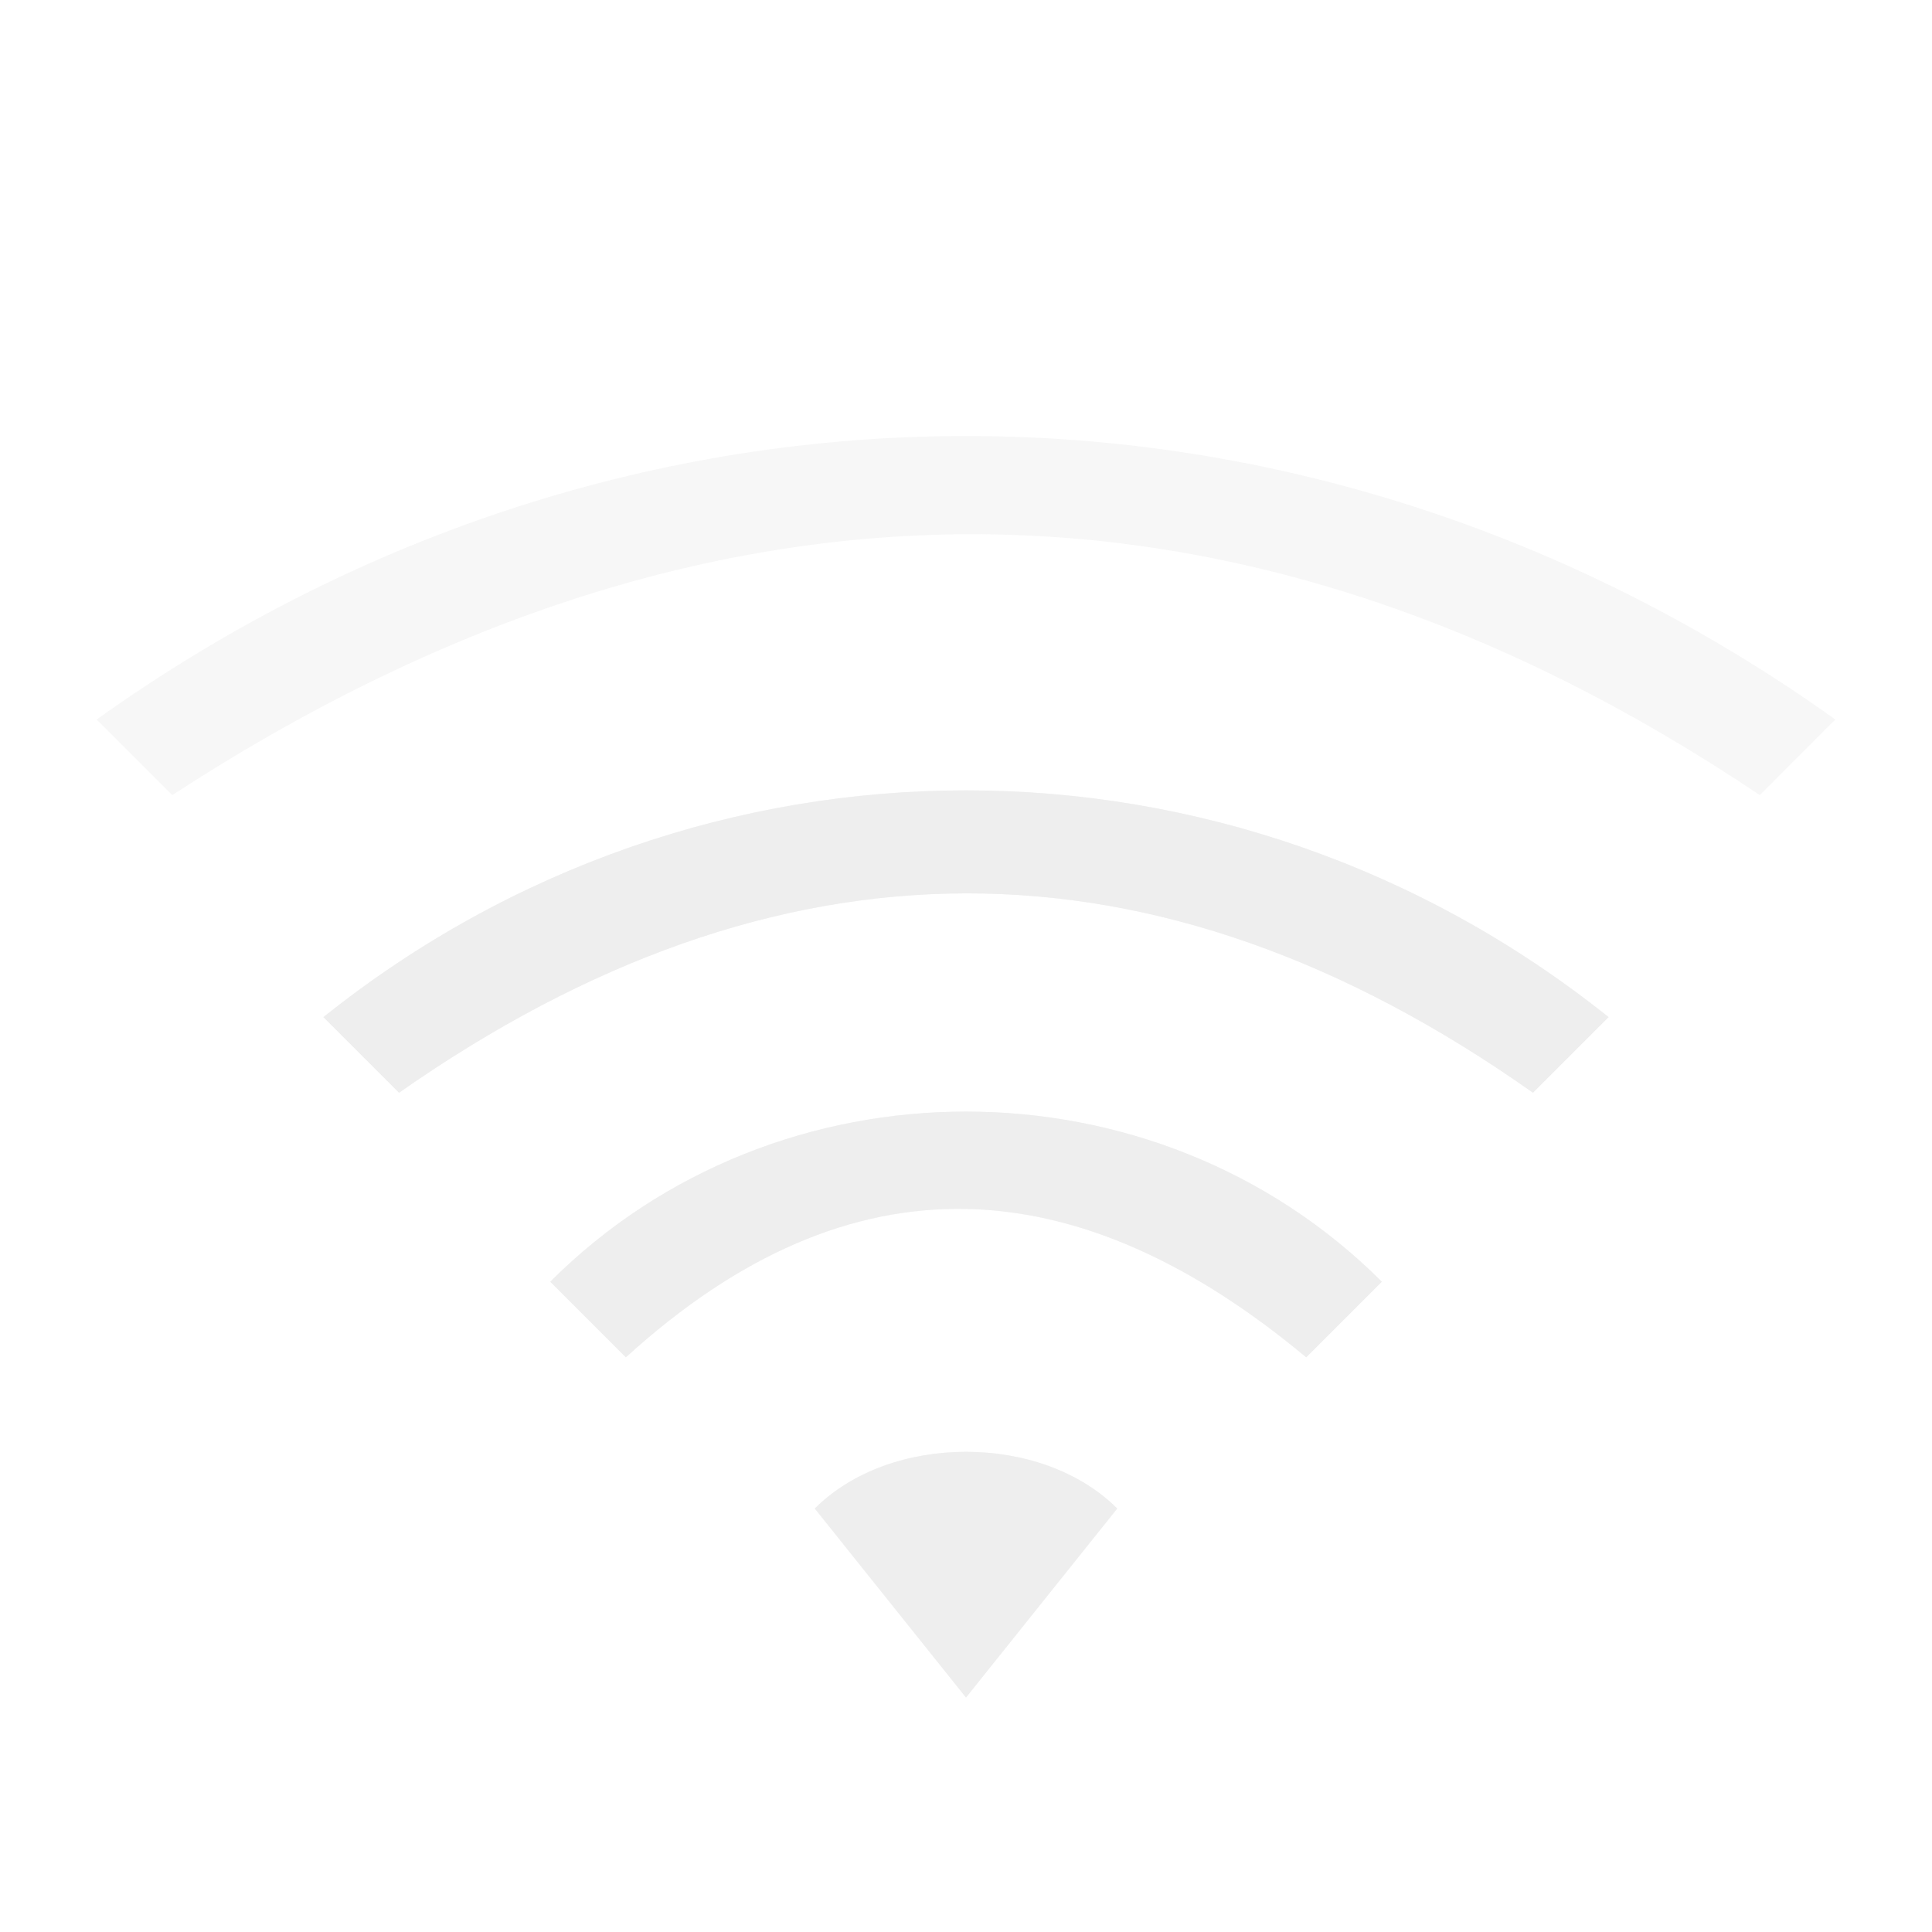
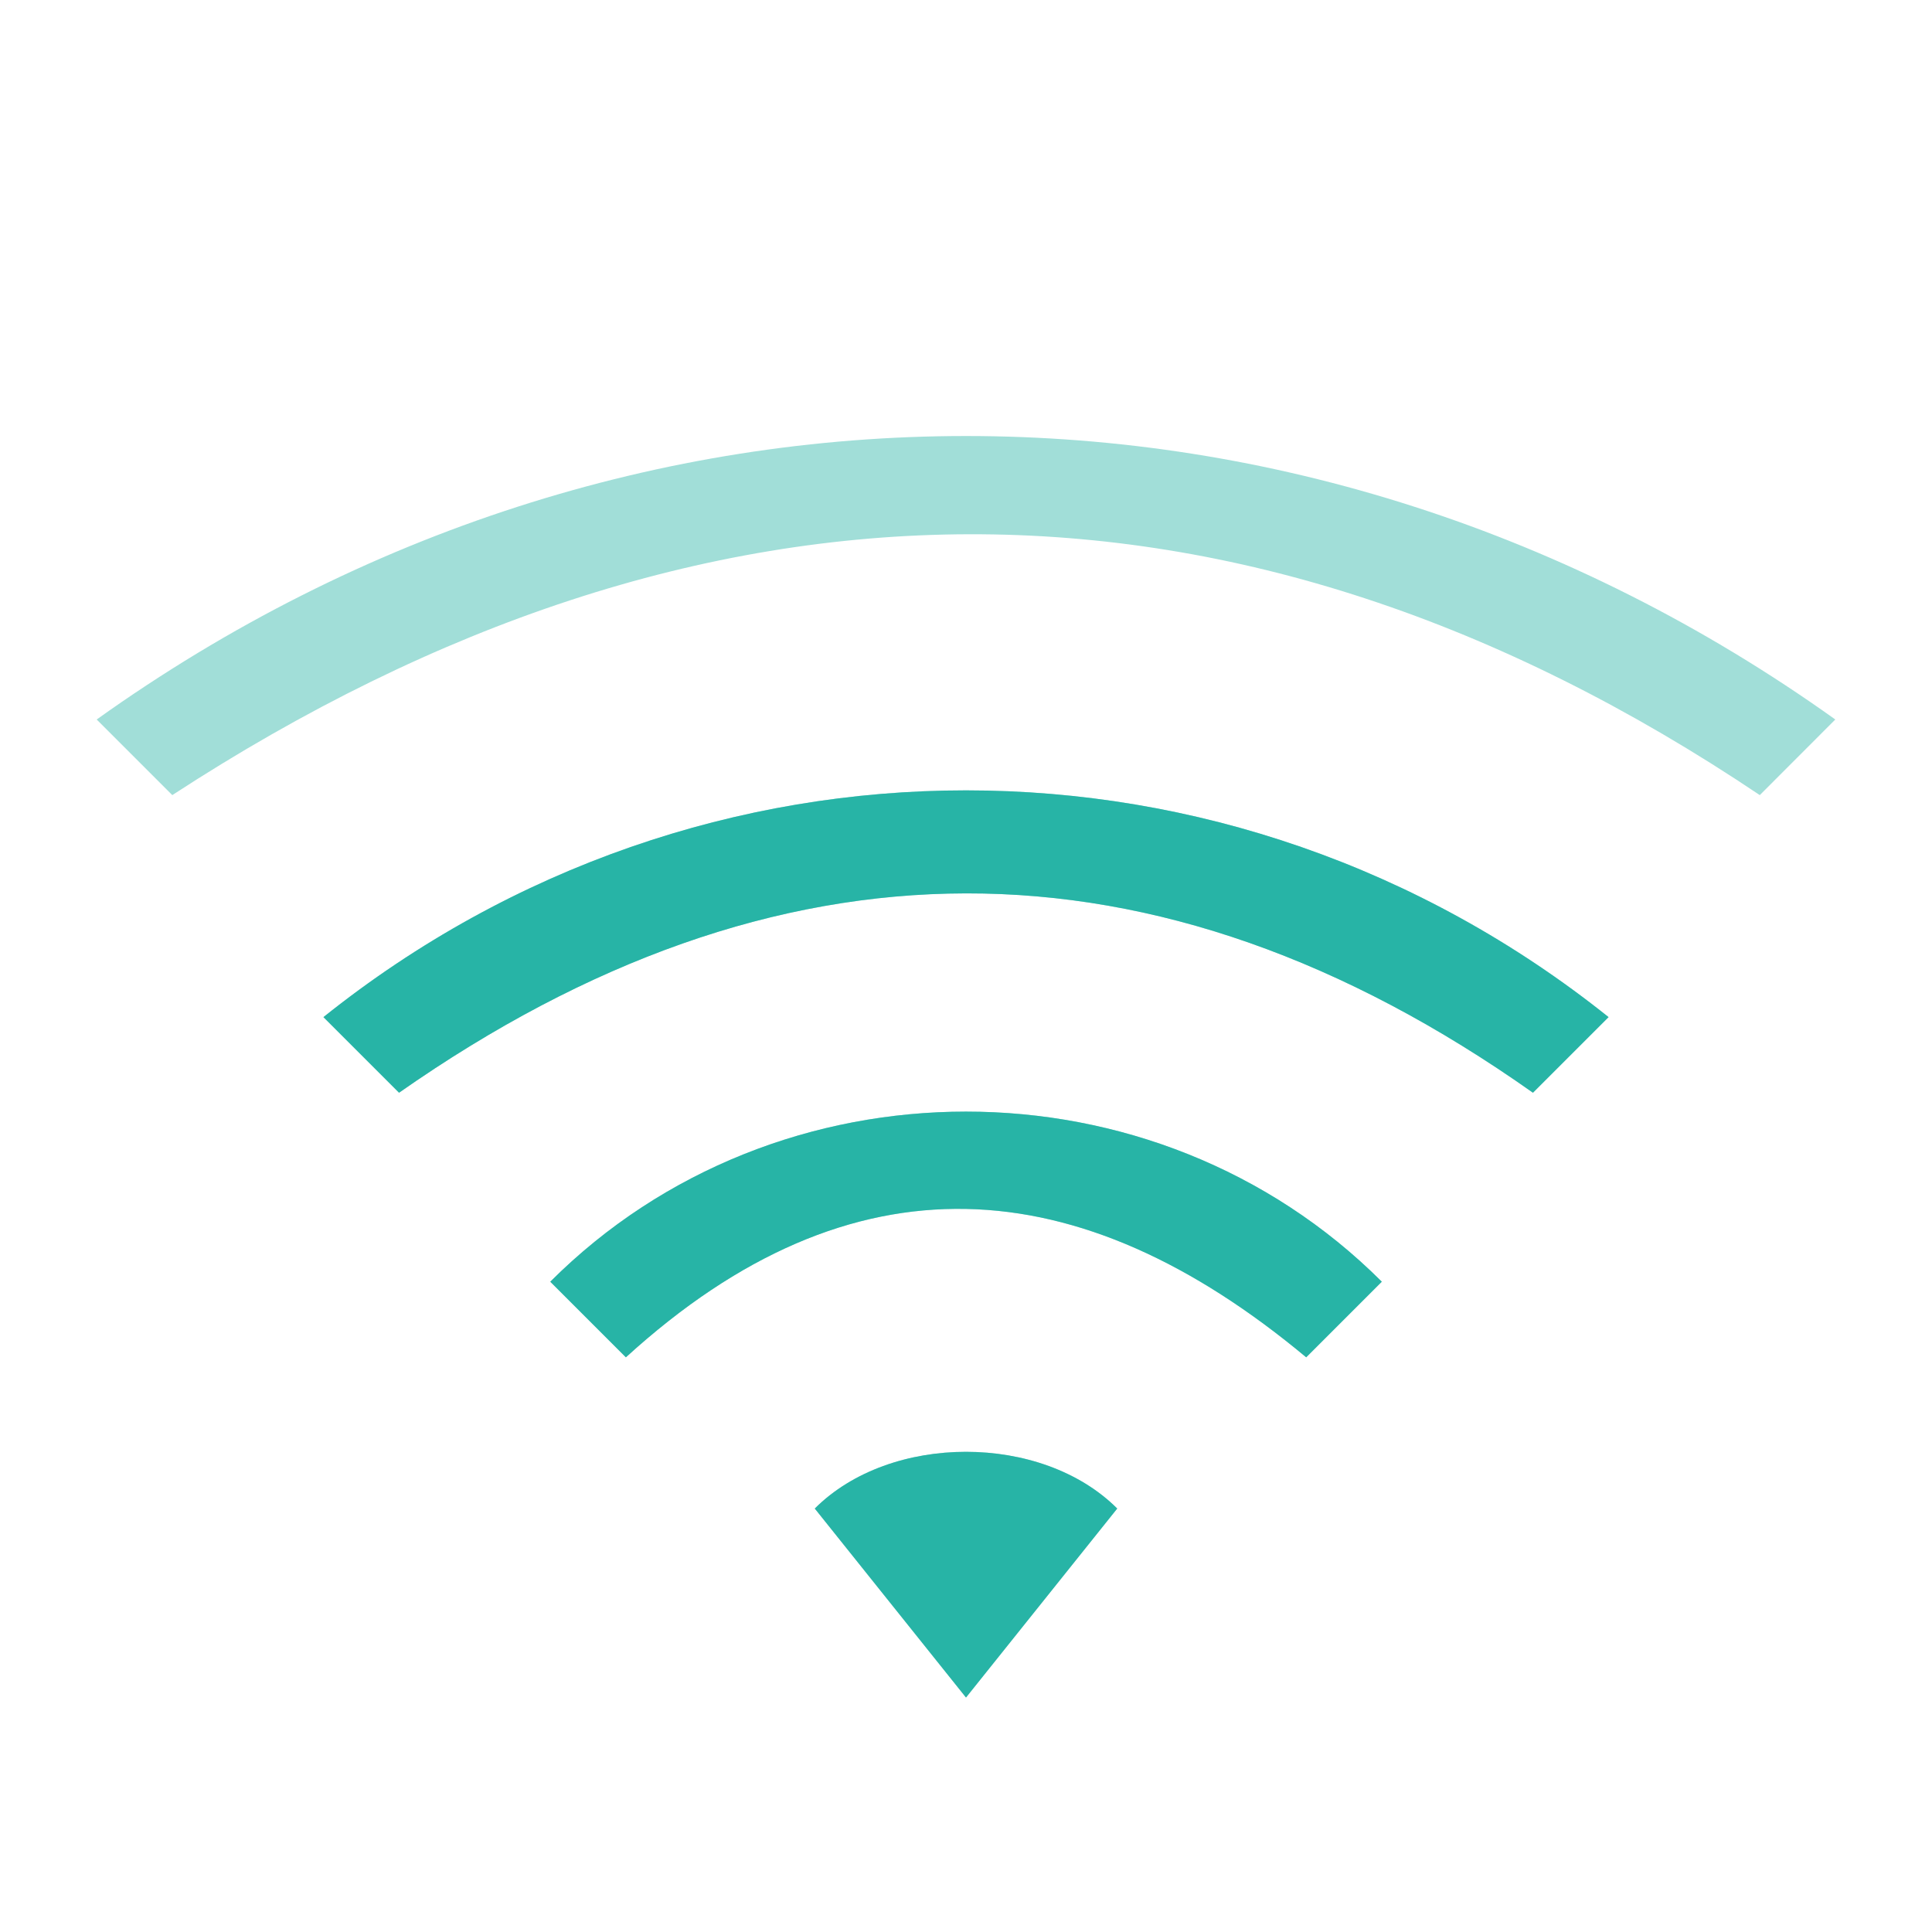
<svg xmlns="http://www.w3.org/2000/svg" xmlns:xlink="http://www.w3.org/1999/xlink" id="svg7384" style="enable-background:new" height="22" width="22" version="1.1">
  <defs id="defs7386">
    <filter id="filter7554" style="color-interpolation-filters:sRGB">
      <feBlend id="feBlend7556" in2="BackgroundImage" mode="darken" />
    </filter>
    <linearGradient gradientTransform="translate(-1,-2)" gradientUnits="userSpaceOnUse" xlink:href="#linearGradient3678" id="linearGradient2868" y2="19" x2="8.925" y1="6" x1="8.925" />
    <linearGradient id="linearGradient3678">
      <stop offset="0" style="stop-color:#ffffff;stop-opacity:1" id="stop3680" />
      <stop offset="1" style="stop-color:#e6e6e6;stop-opacity:1" id="stop3682" />
    </linearGradient>
    <linearGradient gradientTransform="translate(-2,-1)" gradientUnits="userSpaceOnUse" xlink:href="#linearGradient3678" id="linearGradient2393" y2="21" x2="9" y1="3" x1="9" />
    <linearGradient x1="14" y1="3" x2="14" y2="21" id="linearGradient2398" xlink:href="#linearGradient3587-6-5-3" gradientUnits="userSpaceOnUse" gradientTransform="translate(-1.000123,-5)" />
    <linearGradient id="linearGradient3587-6-5-3">
      <stop id="stop3589-9-2-0" style="stop-color:#000000;stop-opacity:1" offset="0" />
      <stop id="stop3591-7-4-7" style="stop-color:#363636;stop-opacity:1" offset="1" />
    </linearGradient>
    <linearGradient x1="66.097" y1="9.364" x2="66.097" y2="27.364" id="linearGradient2395" xlink:href="#linearGradient3587-6-5-3" gradientUnits="userSpaceOnUse" gradientTransform="translate(-52.0968,-11.36383)" />
    <linearGradient x1="4.955" y1="2.684" x2="4.955" y2="13.496" id="linearGradient7390" xlink:href="#linearGradient3587-6-5-3" gradientUnits="userSpaceOnUse" />
    <linearGradient x1="7.911" y1="4.576" x2="7.911" y2="11.649" id="linearGradient7392" xlink:href="#linearGradient3587-6-5-3" gradientUnits="userSpaceOnUse" />
    <linearGradient x1="10.187" y1="2.774" x2="10.187" y2="13.317" id="linearGradient7394" xlink:href="#linearGradient3587-6-5-3" gradientUnits="userSpaceOnUse" />
    <linearGradient x1="13.917" y1="0.882" x2="13.917" y2="15.183" id="linearGradient7396" xlink:href="#linearGradient3587-6-5-3" gradientUnits="userSpaceOnUse" />
    <linearGradient id="linearGradient5263">
      <stop id="stop5265" style="stop-color:#a0d5ff;stop-opacity:1" offset="0" />
      <stop id="stop5267" style="stop-color:#a0d5ff;stop-opacity:1" offset="1" />
    </linearGradient>
    <filter id="filter7554-1" style="color-interpolation-filters:sRGB">
      <feBlend id="feBlend7556-7" in2="BackgroundImage" mode="darken" />
    </filter>
    <filter style="color-interpolation-filters:sRGB" id="filter7554-5">
      <feBlend mode="darken" in2="BackgroundImage" id="feBlend7556-4" />
    </filter>
    <filter id="filter7554-6" style="color-interpolation-filters:sRGB">
      <feBlend mode="darken" in2="BackgroundImage" id="feBlend7556-6" />
    </filter>
    <filter style="color-interpolation-filters:sRGB" id="filter7554-7">
      <feBlend mode="darken" in2="BackgroundImage" id="feBlend7556-0" />
    </filter>
  </defs>
-   <rect style="opacity:0;fill:#EEEEEE;fill-opacity:0.431;stroke:none;stroke-width:0.083;stroke-linecap:round;stroke-linejoin:round;stroke-miterlimit:4;stroke-dasharray:none;stroke-dashoffset:0;stroke-opacity:1;paint-order:fill markers stroke" id="rect863" width="20" height="20" x="1.167" y="2" />
-   <path id="path839" d="m 11,4.965 c -3.443,0 -6.886,1.076 -9.899,3.228 l 0.861,0.861 c 6.026,-3.927 12.131,-3.994 18.077,0 L 20.899,8.193 C 17.886,6.041 14.443,4.965 11,4.965 Z M 11,9 C 8.418,9 5.835,9.861 3.683,11.582 l 0.861,0.861 c 4.304,-3.013 8.608,-3.04 12.912,0 l 0.861,-0.861 C 16.165,9.861 13.582,9 11,9 Z m 0,3.658 c -1.722,0 -3.443,0.646 -4.734,1.937 l 0.861,0.861 c 2.582,-2.354 5.165,-2.152 7.747,5e-6 l 0.861,-0.861 C 14.443,13.304 12.722,12.658 11,12.658 Z m 0,3.874 c -0.646,0 -1.291,0.215 -1.722,0.646 L 11,19.33 12.722,17.178 C 12.291,16.747 11.646,16.532 11,16.532 Z" style="opacity:1;fill:#EEEEEE;fill-opacity:0.431;stroke-width:1.215;stroke-miterlimit:4;stroke-dasharray:none" />
-   <path style="opacity:1;fill:#EEEEEE;fill-opacity:1;stroke-width:1.215;stroke-miterlimit:4;stroke-dasharray:none" d="M 11,9 C 8.418,9 5.835,9.861 3.683,11.582 l 0.861,0.861 c 4.304,-3.013 8.608,-3.04 12.912,0 l 0.861,-0.861 C 16.165,9.861 13.582,9 11,9 Z m 0,3.658 c -1.722,0 -3.443,0.646 -4.734,1.937 l 0.861,0.861 c 2.582,-2.354 5.165,-2.152 7.747,5e-6 l 0.861,-0.861 C 14.443,13.304 12.722,12.658 11,12.658 Z m 0,3.874 c -0.646,0 -1.291,0.215 -1.722,0.646 L 11,19.33 12.722,17.178 C 12.291,16.747 11.646,16.532 11,16.532 Z" id="path1552" />
+   <rect style="opacity:0;fill:#27B4A6;fill-opacity:0.431;stroke:none;stroke-width:0.083;stroke-linecap:round;stroke-linejoin:round;stroke-miterlimit:4;stroke-dasharray:none;stroke-dashoffset:0;stroke-opacity:1;paint-order:fill markers stroke" id="rect863" width="20" height="20" x="1.167" y="2" />
+   <path id="path839" d="m 11,4.965 c -3.443,0 -6.886,1.076 -9.899,3.228 l 0.861,0.861 c 6.026,-3.927 12.131,-3.994 18.077,0 L 20.899,8.193 C 17.886,6.041 14.443,4.965 11,4.965 Z M 11,9 C 8.418,9 5.835,9.861 3.683,11.582 l 0.861,0.861 c 4.304,-3.013 8.608,-3.04 12.912,0 l 0.861,-0.861 C 16.165,9.861 13.582,9 11,9 Z m 0,3.658 c -1.722,0 -3.443,0.646 -4.734,1.937 l 0.861,0.861 c 2.582,-2.354 5.165,-2.152 7.747,5e-6 l 0.861,-0.861 C 14.443,13.304 12.722,12.658 11,12.658 Z m 0,3.874 c -0.646,0 -1.291,0.215 -1.722,0.646 L 11,19.33 12.722,17.178 C 12.291,16.747 11.646,16.532 11,16.532 Z" style="opacity:1;fill:#27B4A6;fill-opacity:0.431;stroke-width:1.215;stroke-miterlimit:4;stroke-dasharray:none" />
+   <path style="opacity:1;fill:#27B4A6;fill-opacity:1;stroke-width:1.215;stroke-miterlimit:4;stroke-dasharray:none" d="M 11,9 C 8.418,9 5.835,9.861 3.683,11.582 l 0.861,0.861 c 4.304,-3.013 8.608,-3.04 12.912,0 l 0.861,-0.861 C 16.165,9.861 13.582,9 11,9 Z m 0,3.658 c -1.722,0 -3.443,0.646 -4.734,1.937 l 0.861,0.861 c 2.582,-2.354 5.165,-2.152 7.747,5e-6 l 0.861,-0.861 C 14.443,13.304 12.722,12.658 11,12.658 Z m 0,3.874 c -0.646,0 -1.291,0.215 -1.722,0.646 L 11,19.33 12.722,17.178 C 12.291,16.747 11.646,16.532 11,16.532 Z" id="path1552" />
</svg>
